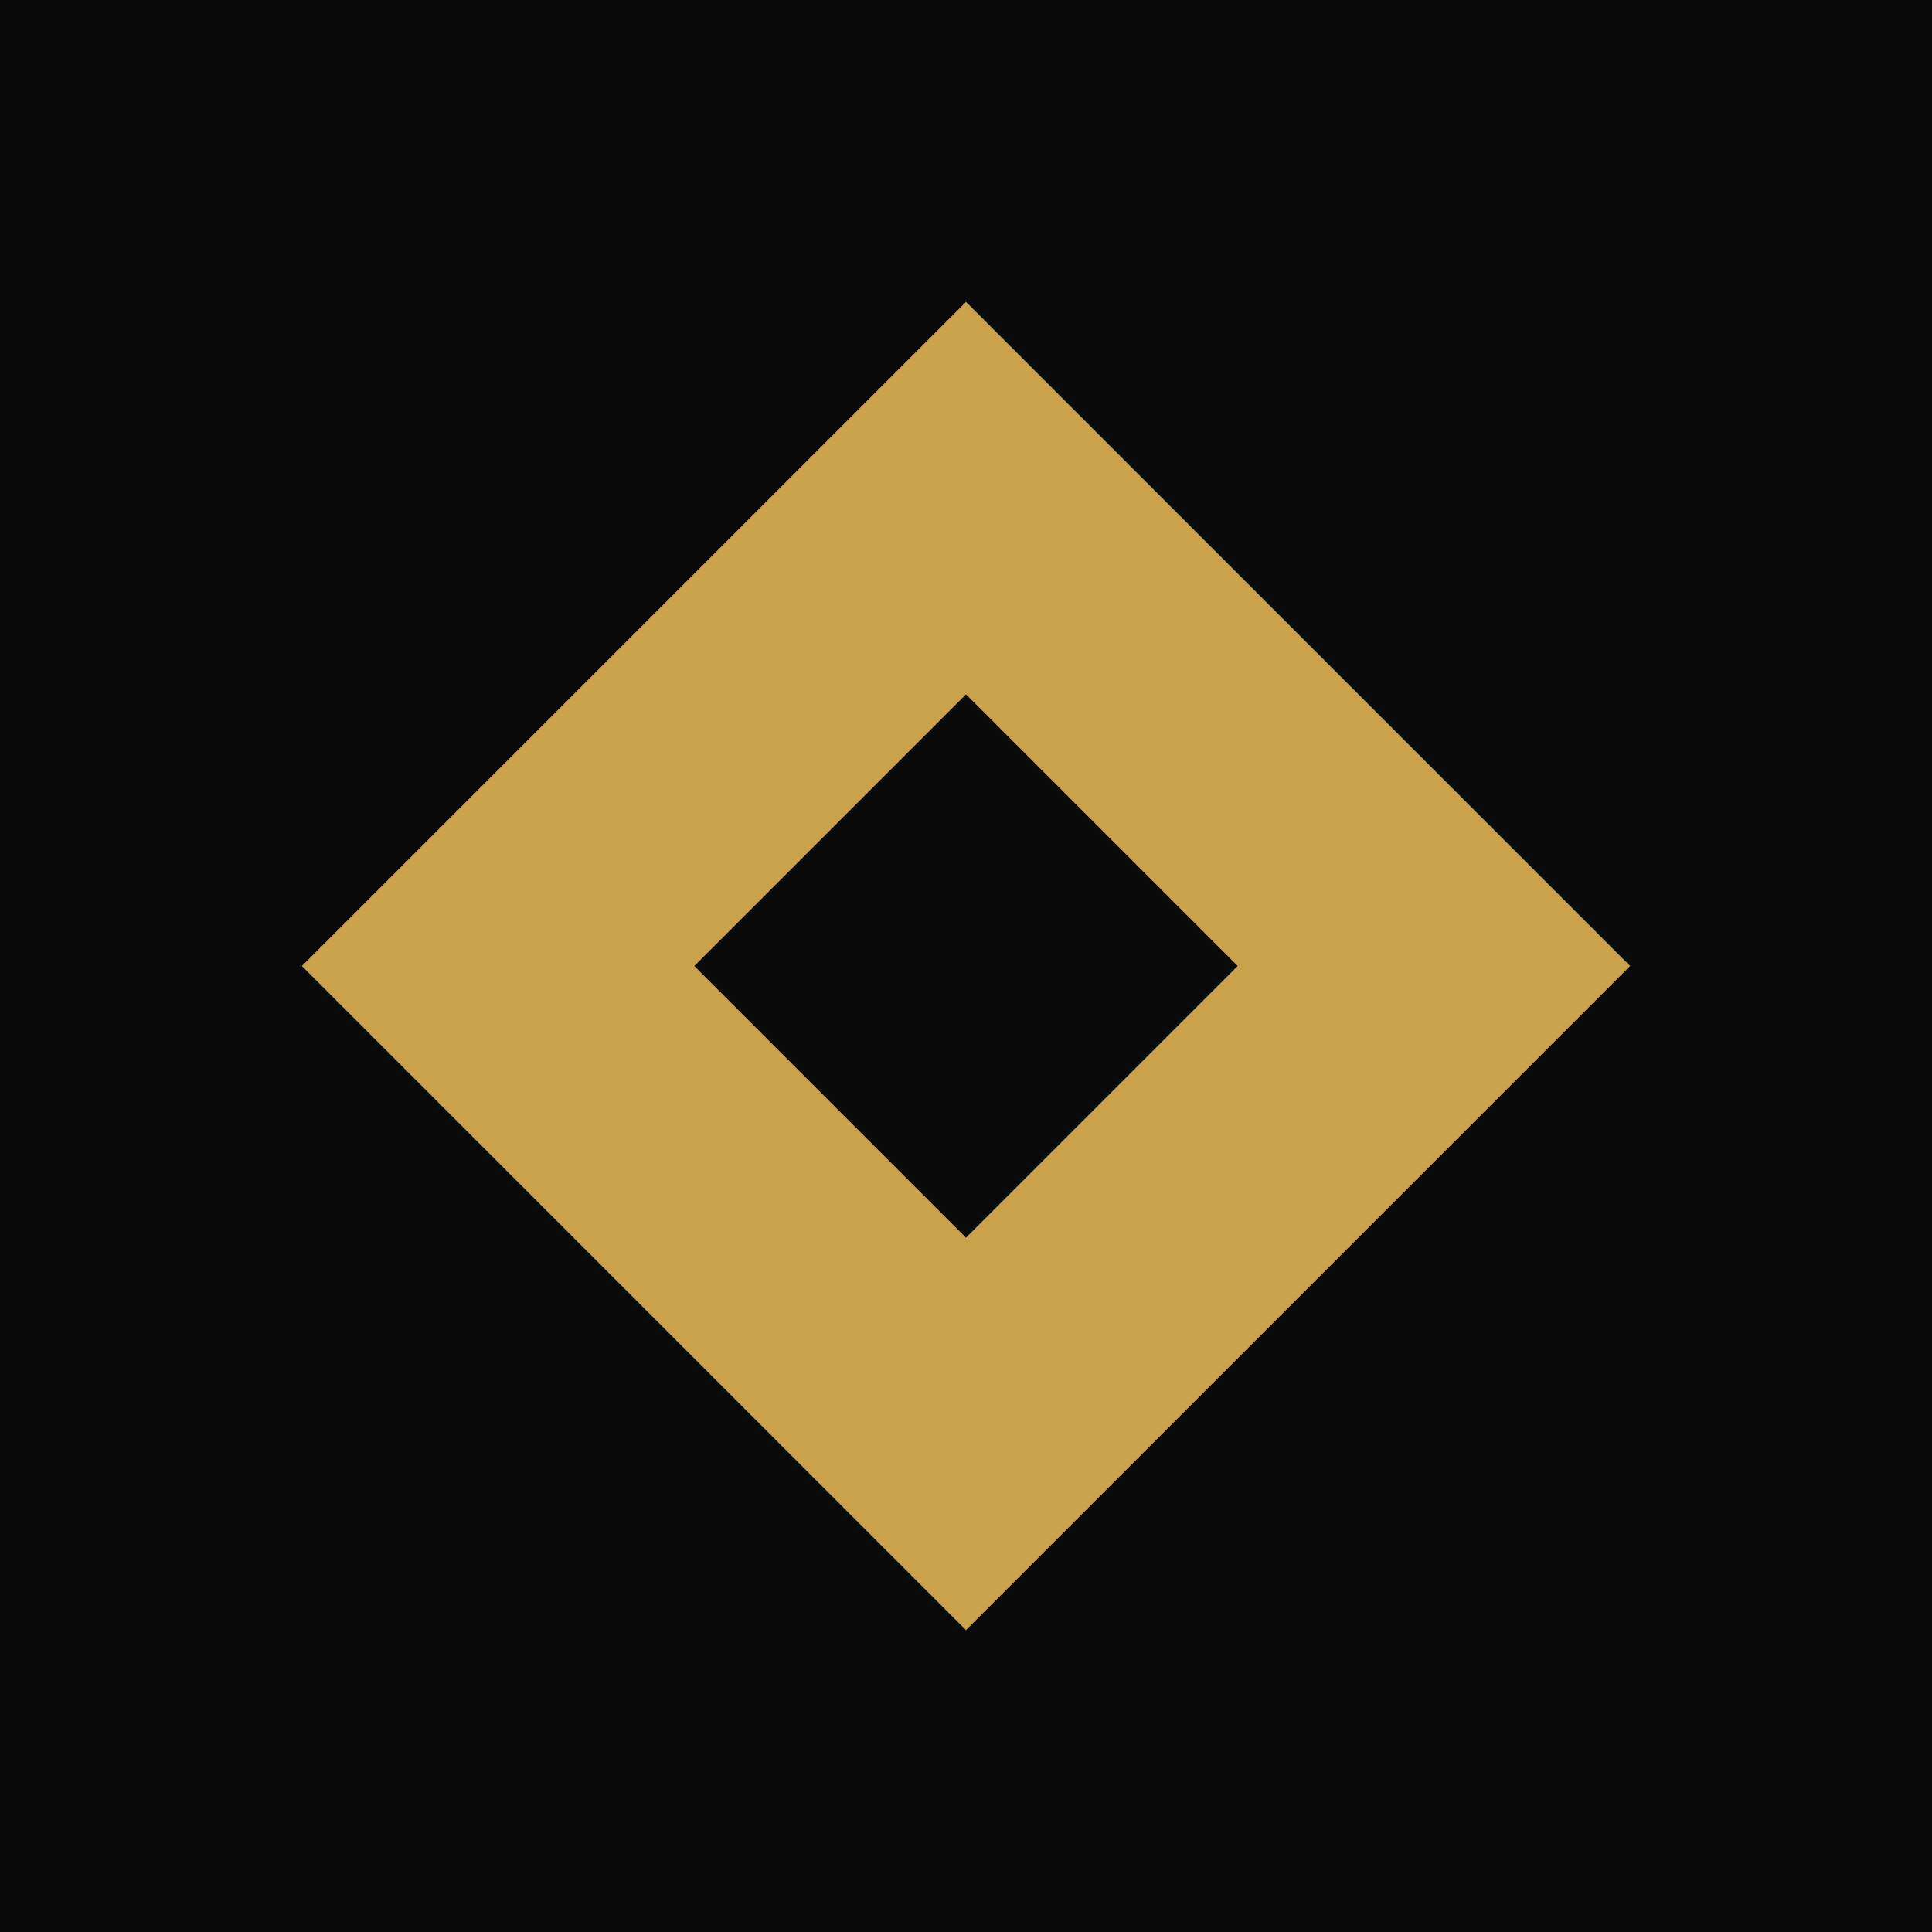
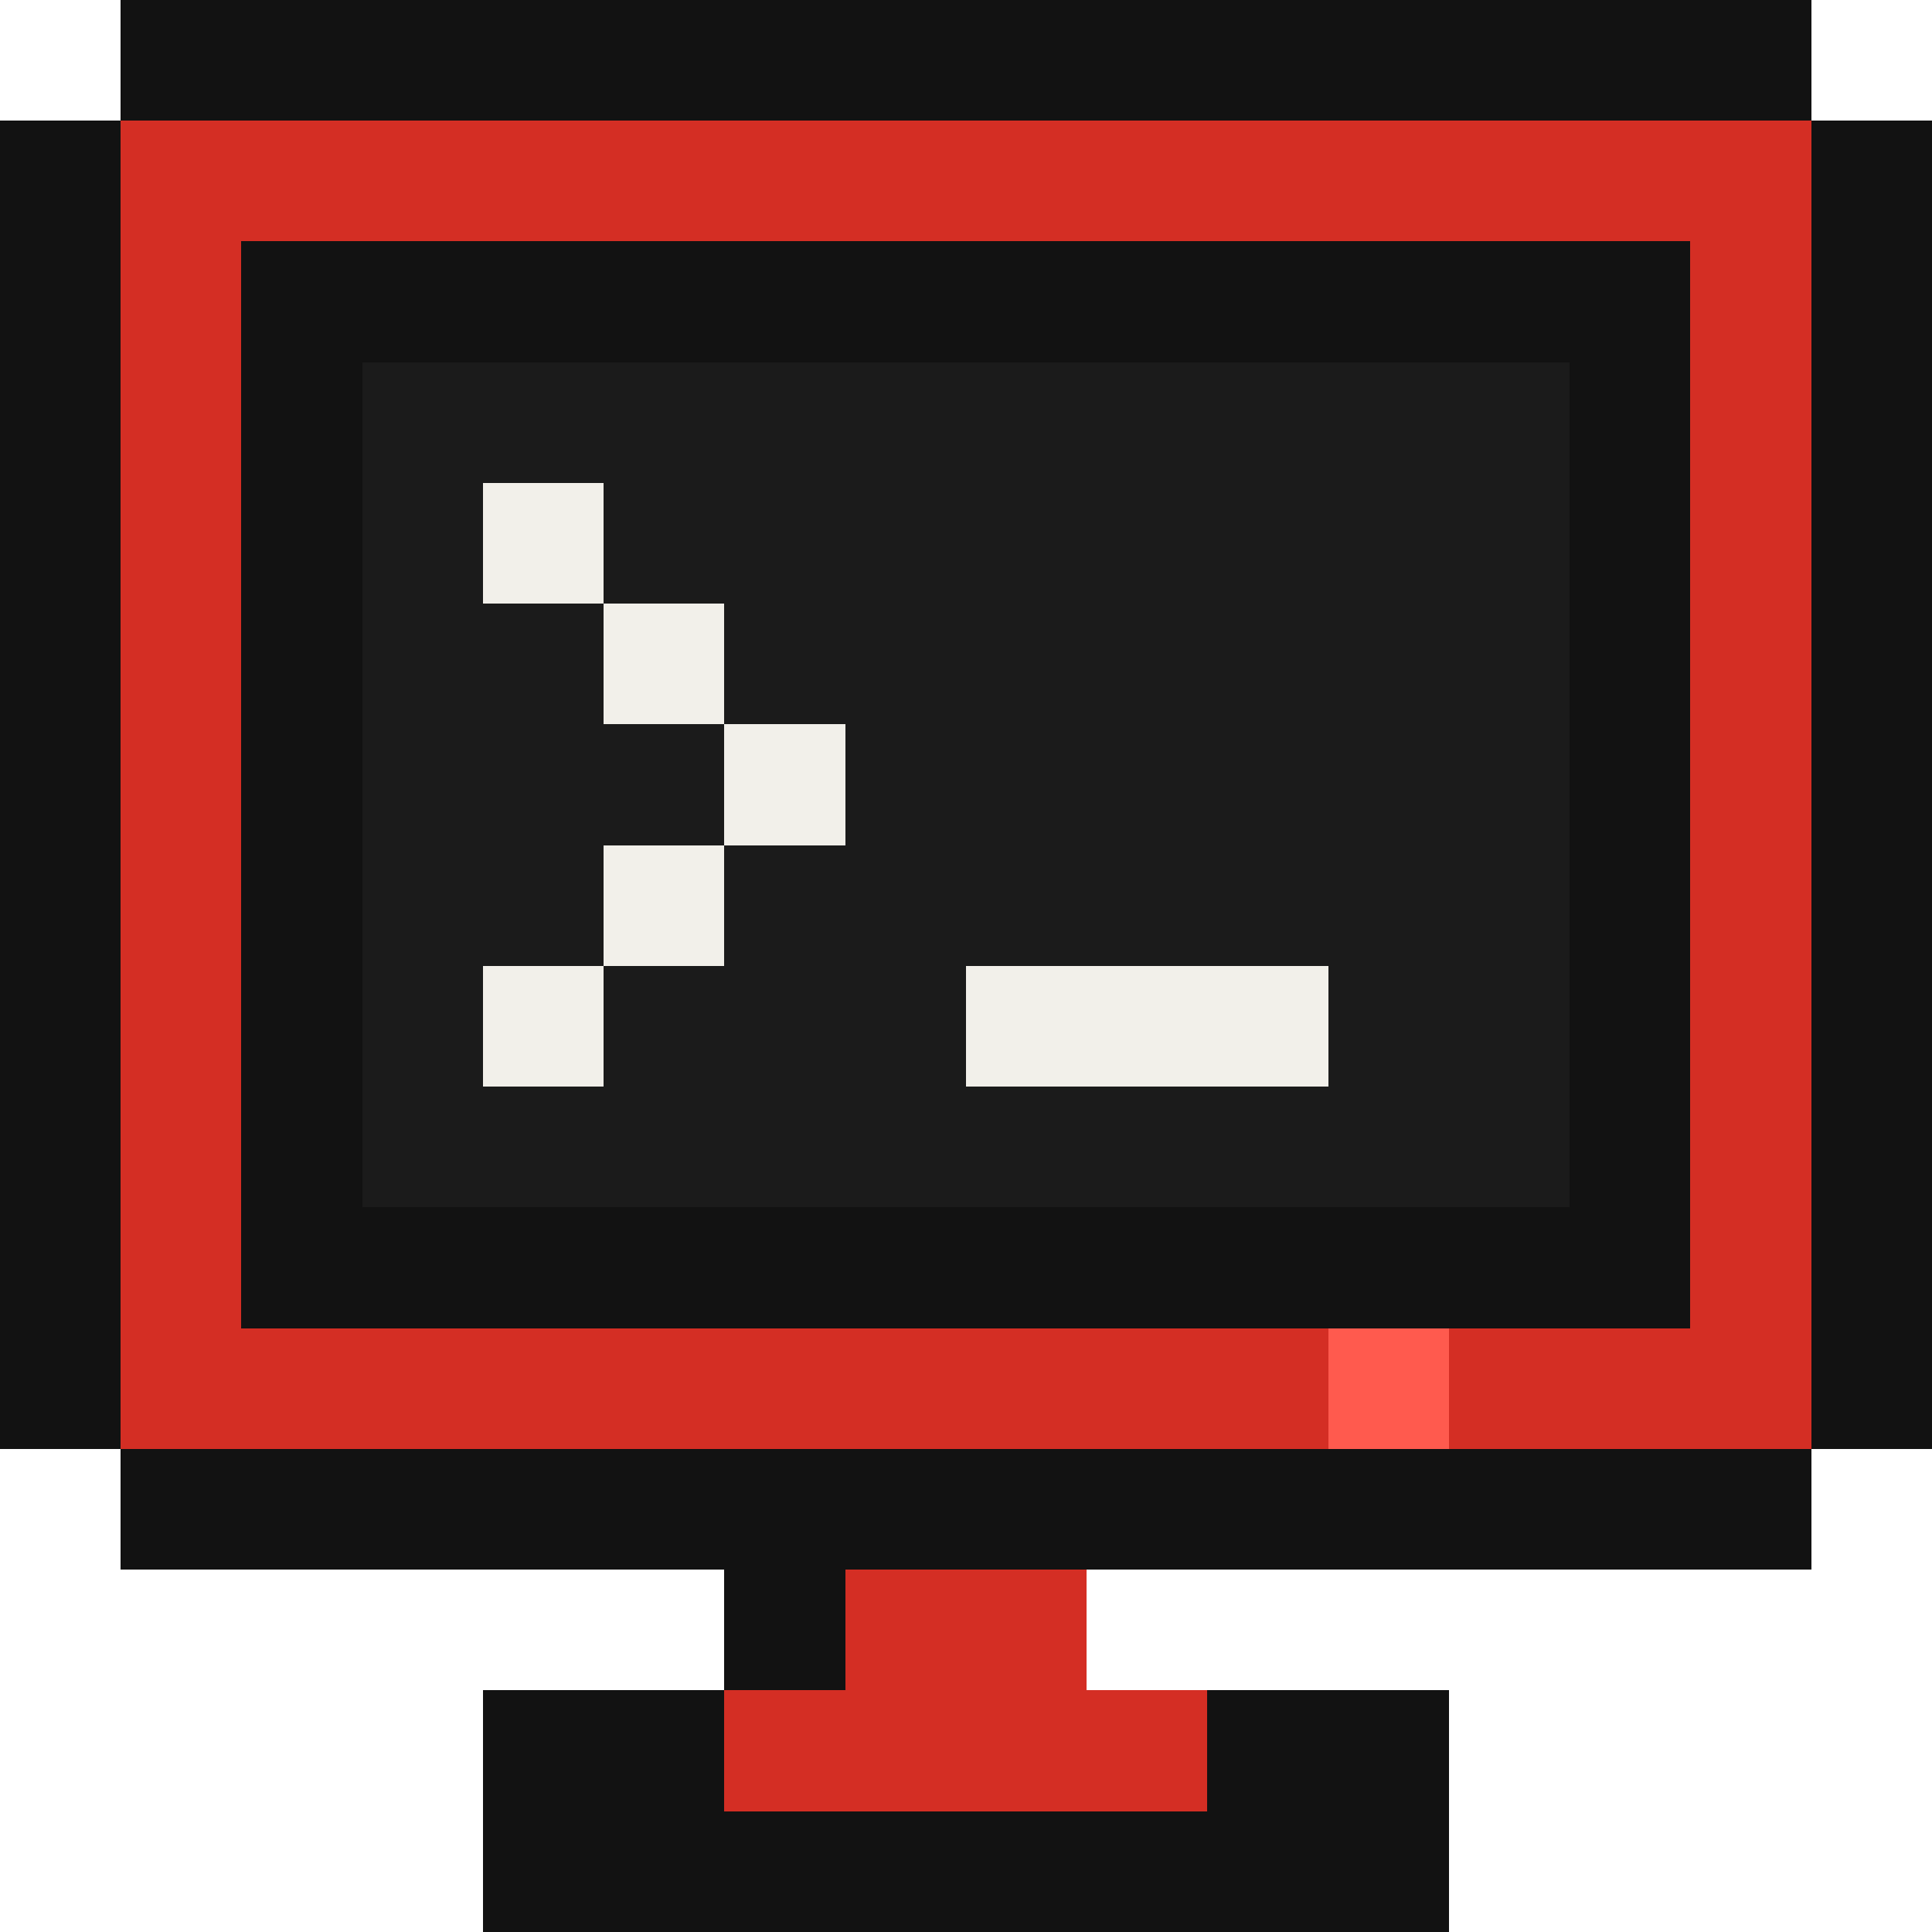
- <svg xmlns="http://www.w3.org/2000/svg" viewBox="0 0 32 32" role="img" aria-label="Anadi Thakur">
-   <rect width="32" height="32" fill="#0a0a0a" />
-   <polygon points="16,5 27,16 16,27 5,16" fill="#C9A24B" />
-   <polygon points="16,11.5 20.5,16 16,20.5 11.5,16" fill="#0a0a0a" />
+ <svg xmlns="http://www.w3.org/2000/svg" viewBox="0 0 16 16" shape-rendering="crispEdges">
+   <rect x="3" y="3" width="10" height="7" fill="#1b1b1b" />
+   <path fill="#121212" d="M1 0h14v1H1zM0 1h1v11H0zM15 1h1v11h-1zM2 2h12v1H2zM2 3h1v7H2zM13 3h1v7h-1zM2 10h12v1H2zM1 12h14v1H1zM6 13h1v1H6zM4 14h2v1H4zM10 14h2v1h-2zM4 15h8v1H4z" />
+   <path fill="#d42e24" d="M1 1h14v1H1zM1 2h1v9H1zM14 2h1v9h-1zM1 11h10v1H1zM12 11h3v1h-3zM7 13h2v1H7zM6 14h4v1H6z" />
+   <path fill="#ff5a4e" d="M11 11h1v1h-1z" />
+   <path fill="#f2f0ea" d="M4 4h1v1H4zM5 5h1v1H5zM6 6h1v1H6zM5 7h1v1H5zM4 8h1v1H4zM8 8h3v1H8z" />
</svg>
